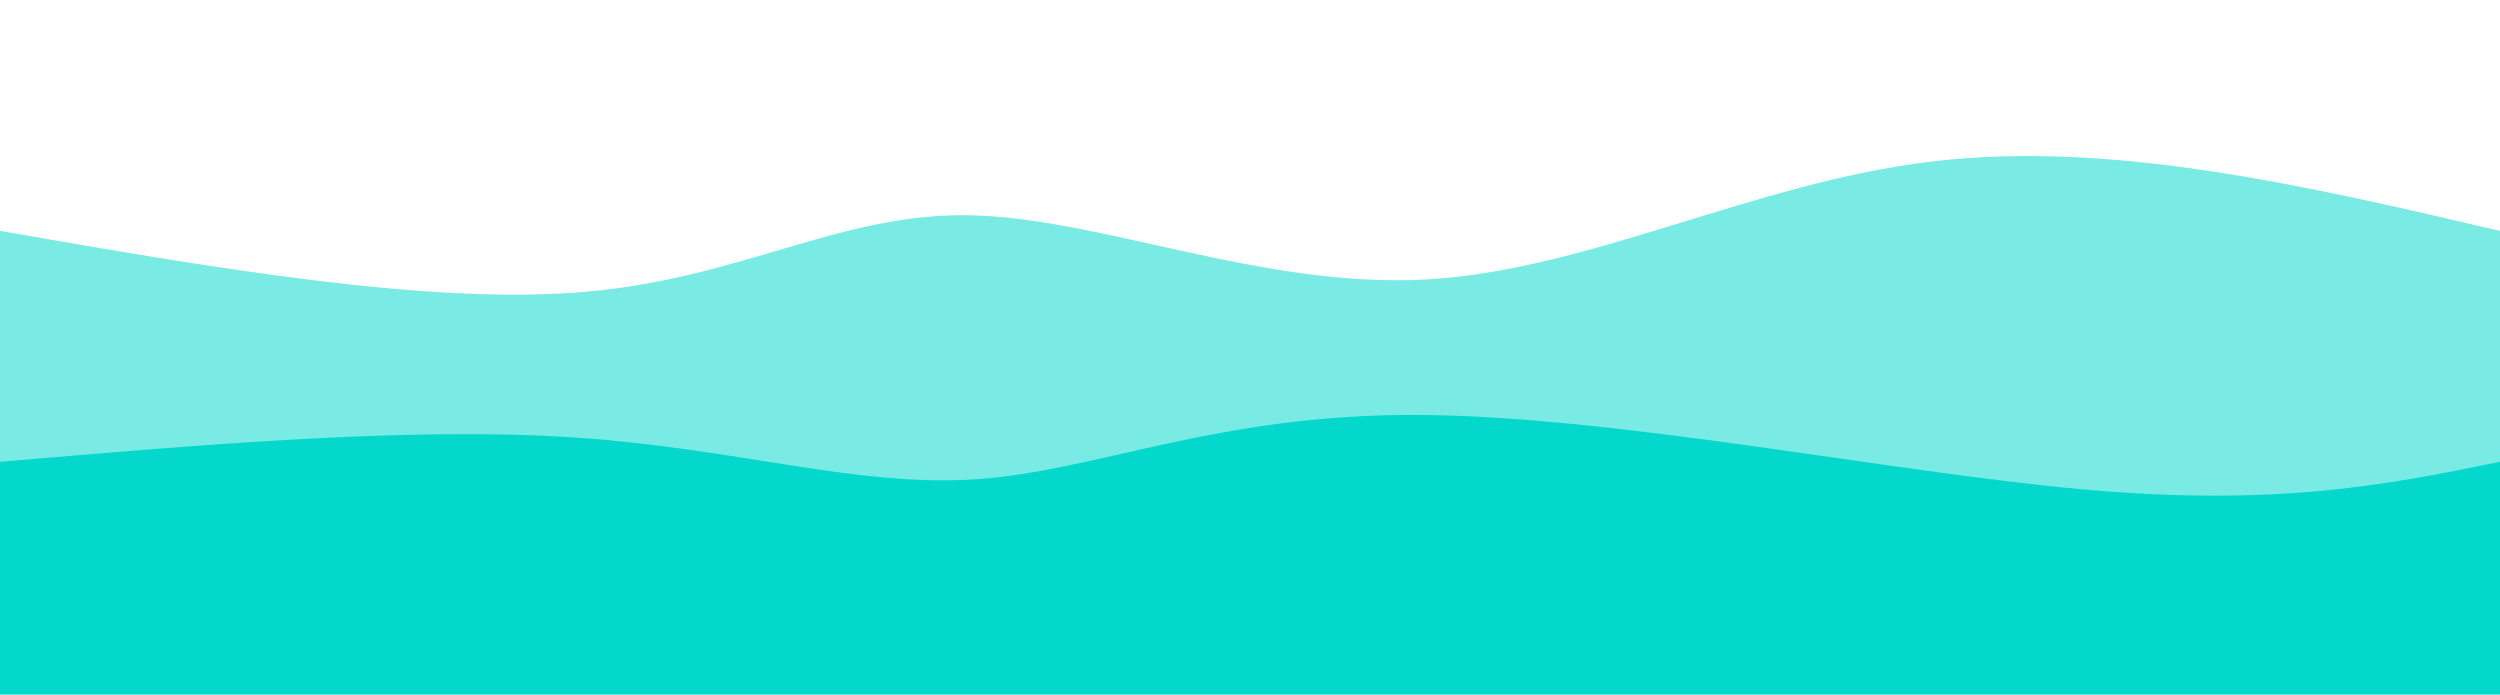
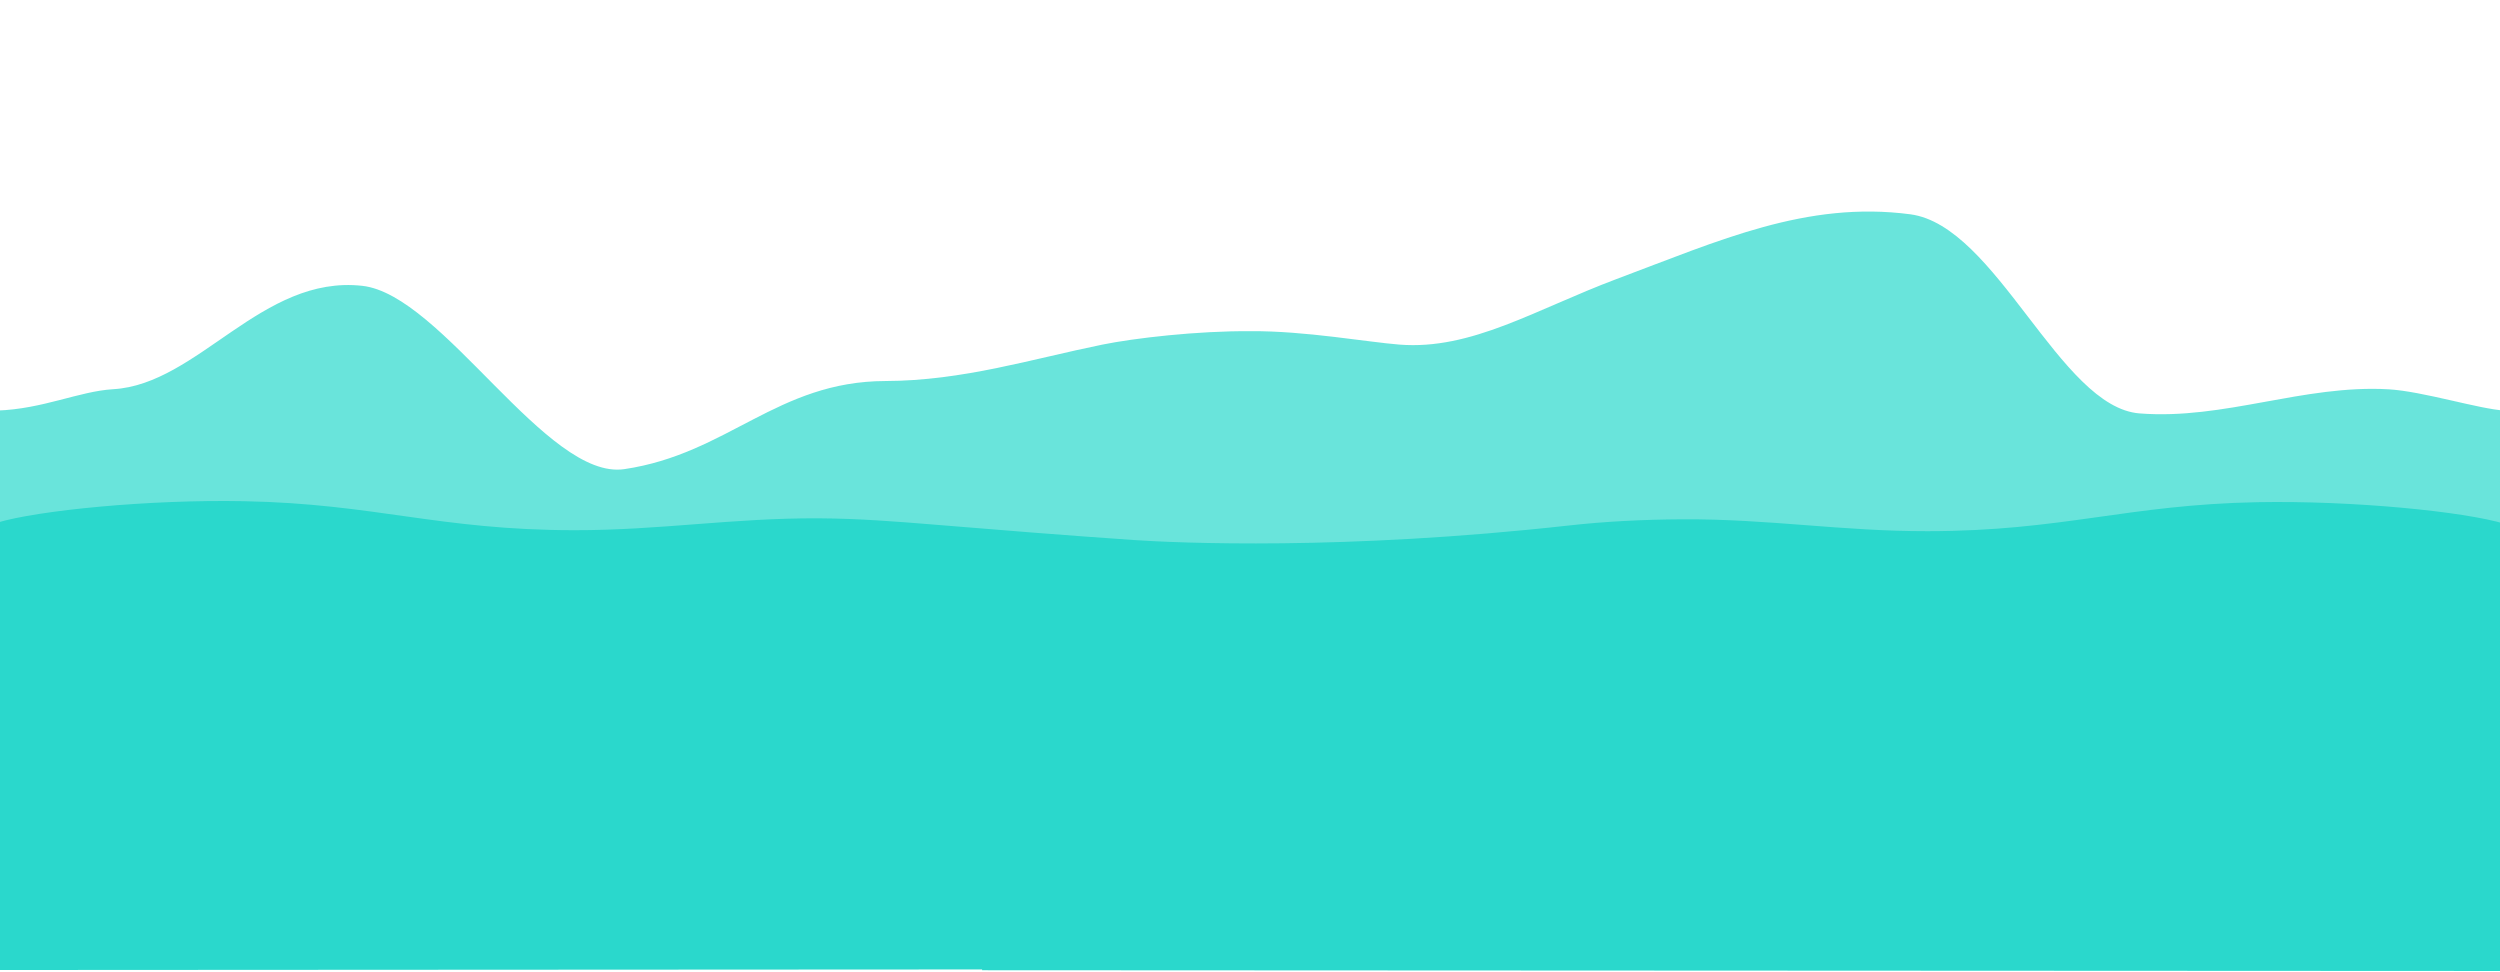
- <svg xmlns="http://www.w3.org/2000/svg" width="100%" height="100%" id="svg" viewBox="0 0 1440 400" class="transition duration-300 ease-in-out delay-150">
-   <path d="M 0,400 C 0,400 0,133 0,133 C 123.962,154.502 247.923,176.005 338,168 C 428.077,159.995 484.268,122.483 559,124 C 633.732,125.517 727.005,166.062 821,161 C 914.995,155.938 1009.713,105.268 1113,93 C 1216.287,80.732 1328.144,106.866 1440,133 C 1440,133 1440,400 1440,400 Z" stroke="none" stroke-width="0" fill="#04d8cc88" class="transition-all duration-300 ease-in-out delay-150 path-0" />
-   <path d="M 0,400 C 0,400 0,266 0,266 C 118.565,255.876 237.129,245.751 331,252 C 424.871,258.249 494.048,280.871 563,276 C 631.952,271.129 700.679,238.766 815,239 C 929.321,239.234 1089.234,272.067 1201,282 C 1312.766,291.933 1376.383,278.967 1440,266 C 1440,266 1440,400 1440,400 Z" stroke="none" stroke-width="0" fill="#04d8ccff" class="transition-all duration-300 ease-in-out delay-150 path-1" />
+ <svg xmlns="http://www.w3.org/2000/svg" version="1.0" id="Layer_1" x="0px" y="0px" viewBox="0 0 2292.5 890.5" style="enable-background:new 0 0 2292.5 890.5;" xml:space="preserve">
+   <style type="text/css">
+ 	.st0{opacity:0.7;fill:#2AD8CC;}
+ 	.st1{fill:#2AD8CC;}
+ </style>
+   <g>
+     <path class="st0" d="M2297,376.5c-23.1-1.2-75.3-17.7-106.6-19.5c-78-4.5-150.9,28.2-228.4,22.1c-73.4-5.7-131.2-172.2-210.3-182.6   c-95.1-12.5-174.8,24-269.4,59.4c-74.5,28-133.1,65.3-199,60.1c-29.4-2.3-87-12.7-136.2-12.3c-49.3-0.4-107.2,6.4-136.2,12.3   c-65.2,13.3-128.2,33.2-199,33.4c-99.3,0.3-144.5,66.8-239.4,80.8c-71.1,10.5-167-160-240.3-168.1   c-92.2-10.2-150.4,90.3-228.4,94.8C72.3,358.8,39.5,375.1-3,376.5v482.9c365.4,0,1934.6,0,2300,0V376.5z" />
+     <path class="st1" d="M2070.3,460.5c-120.1,2.3-178.8,26.5-302.7,26.6c-78.8,0.1-145.7-11.3-224.4-10.9c-37.1,0.2-71.7,2-104.8,5.7   c-206.4,23-358.8,16-398.9,13.3c-62.5-4.3-123.2-9.2-183.8-14.2c-33.2-2.7-67.7-5.5-104.8-5.7c-78.8-0.4-145.7,11-224.4,10.9   c-124-0.1-182.6-24.3-302.7-26.6C136.8,457.9,34.5,468-3,479.4v410.1c234.5-0.1,602.5-0.3,903.6-0.5v0.7   c115,0.1,973.2,0.5,1396.4,0.7V480.4C2259.5,469,2157.3,458.9,2070.3,460.5z" />
+   </g>
</svg>
